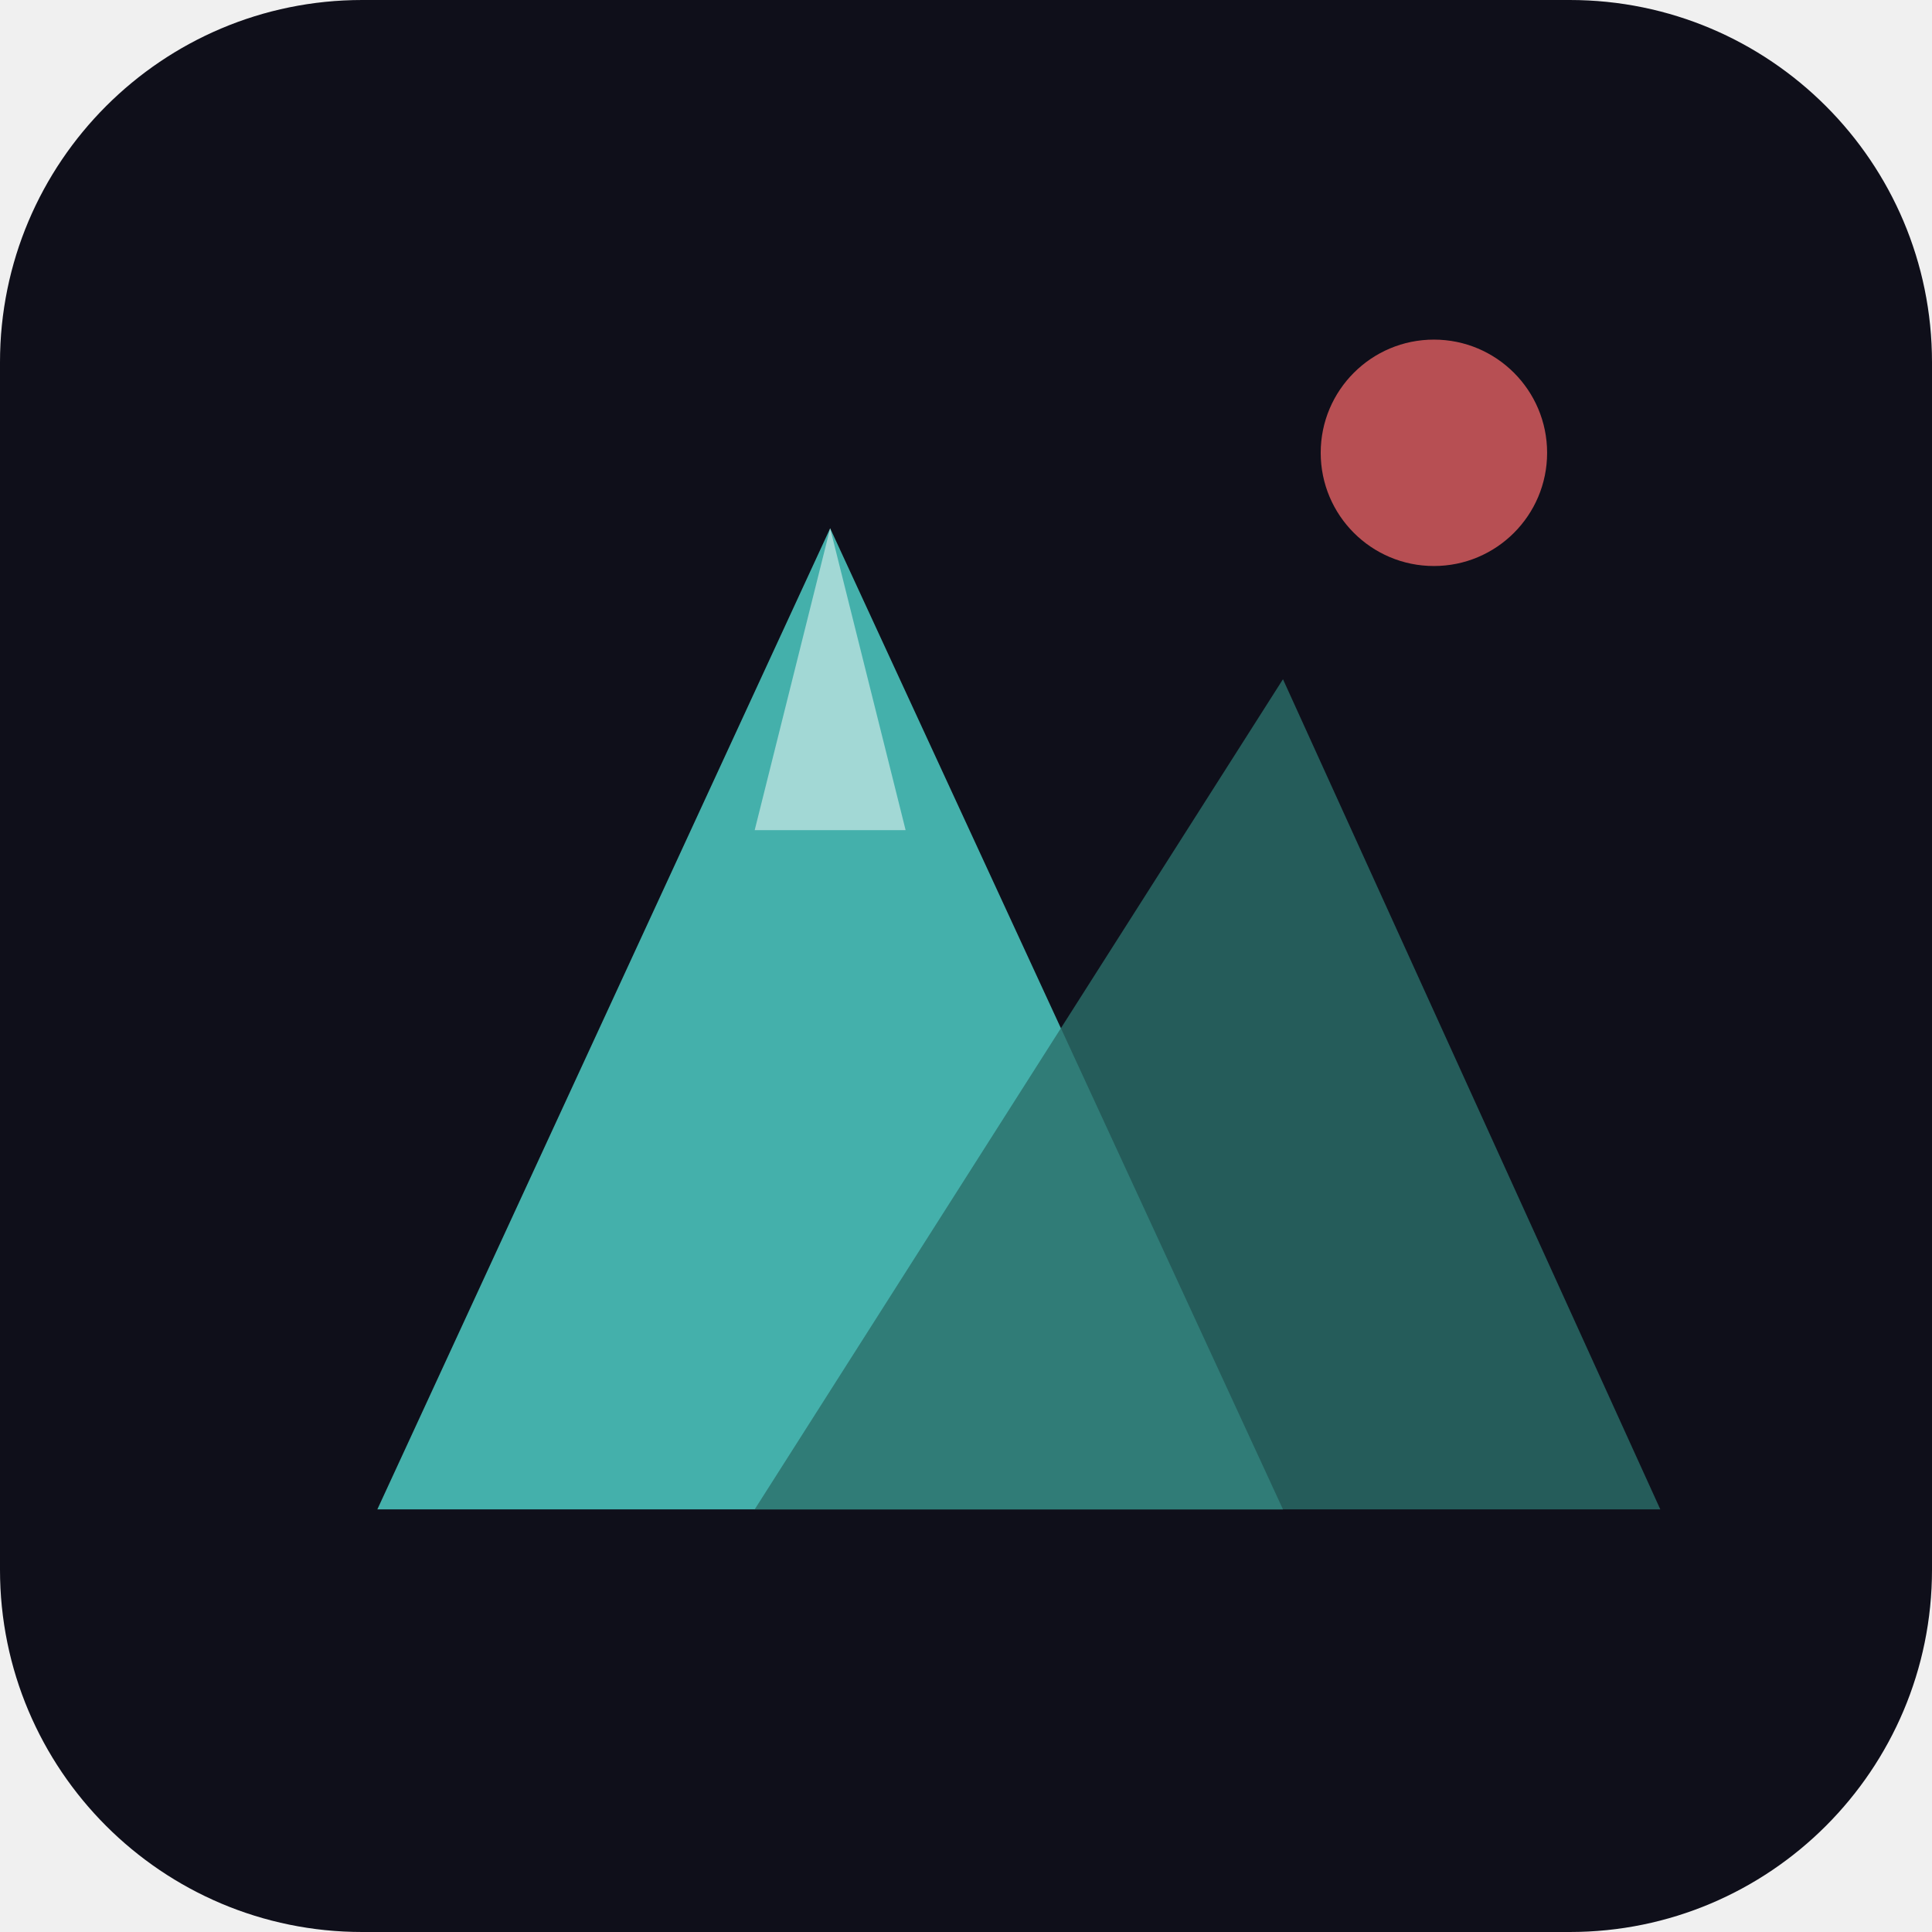
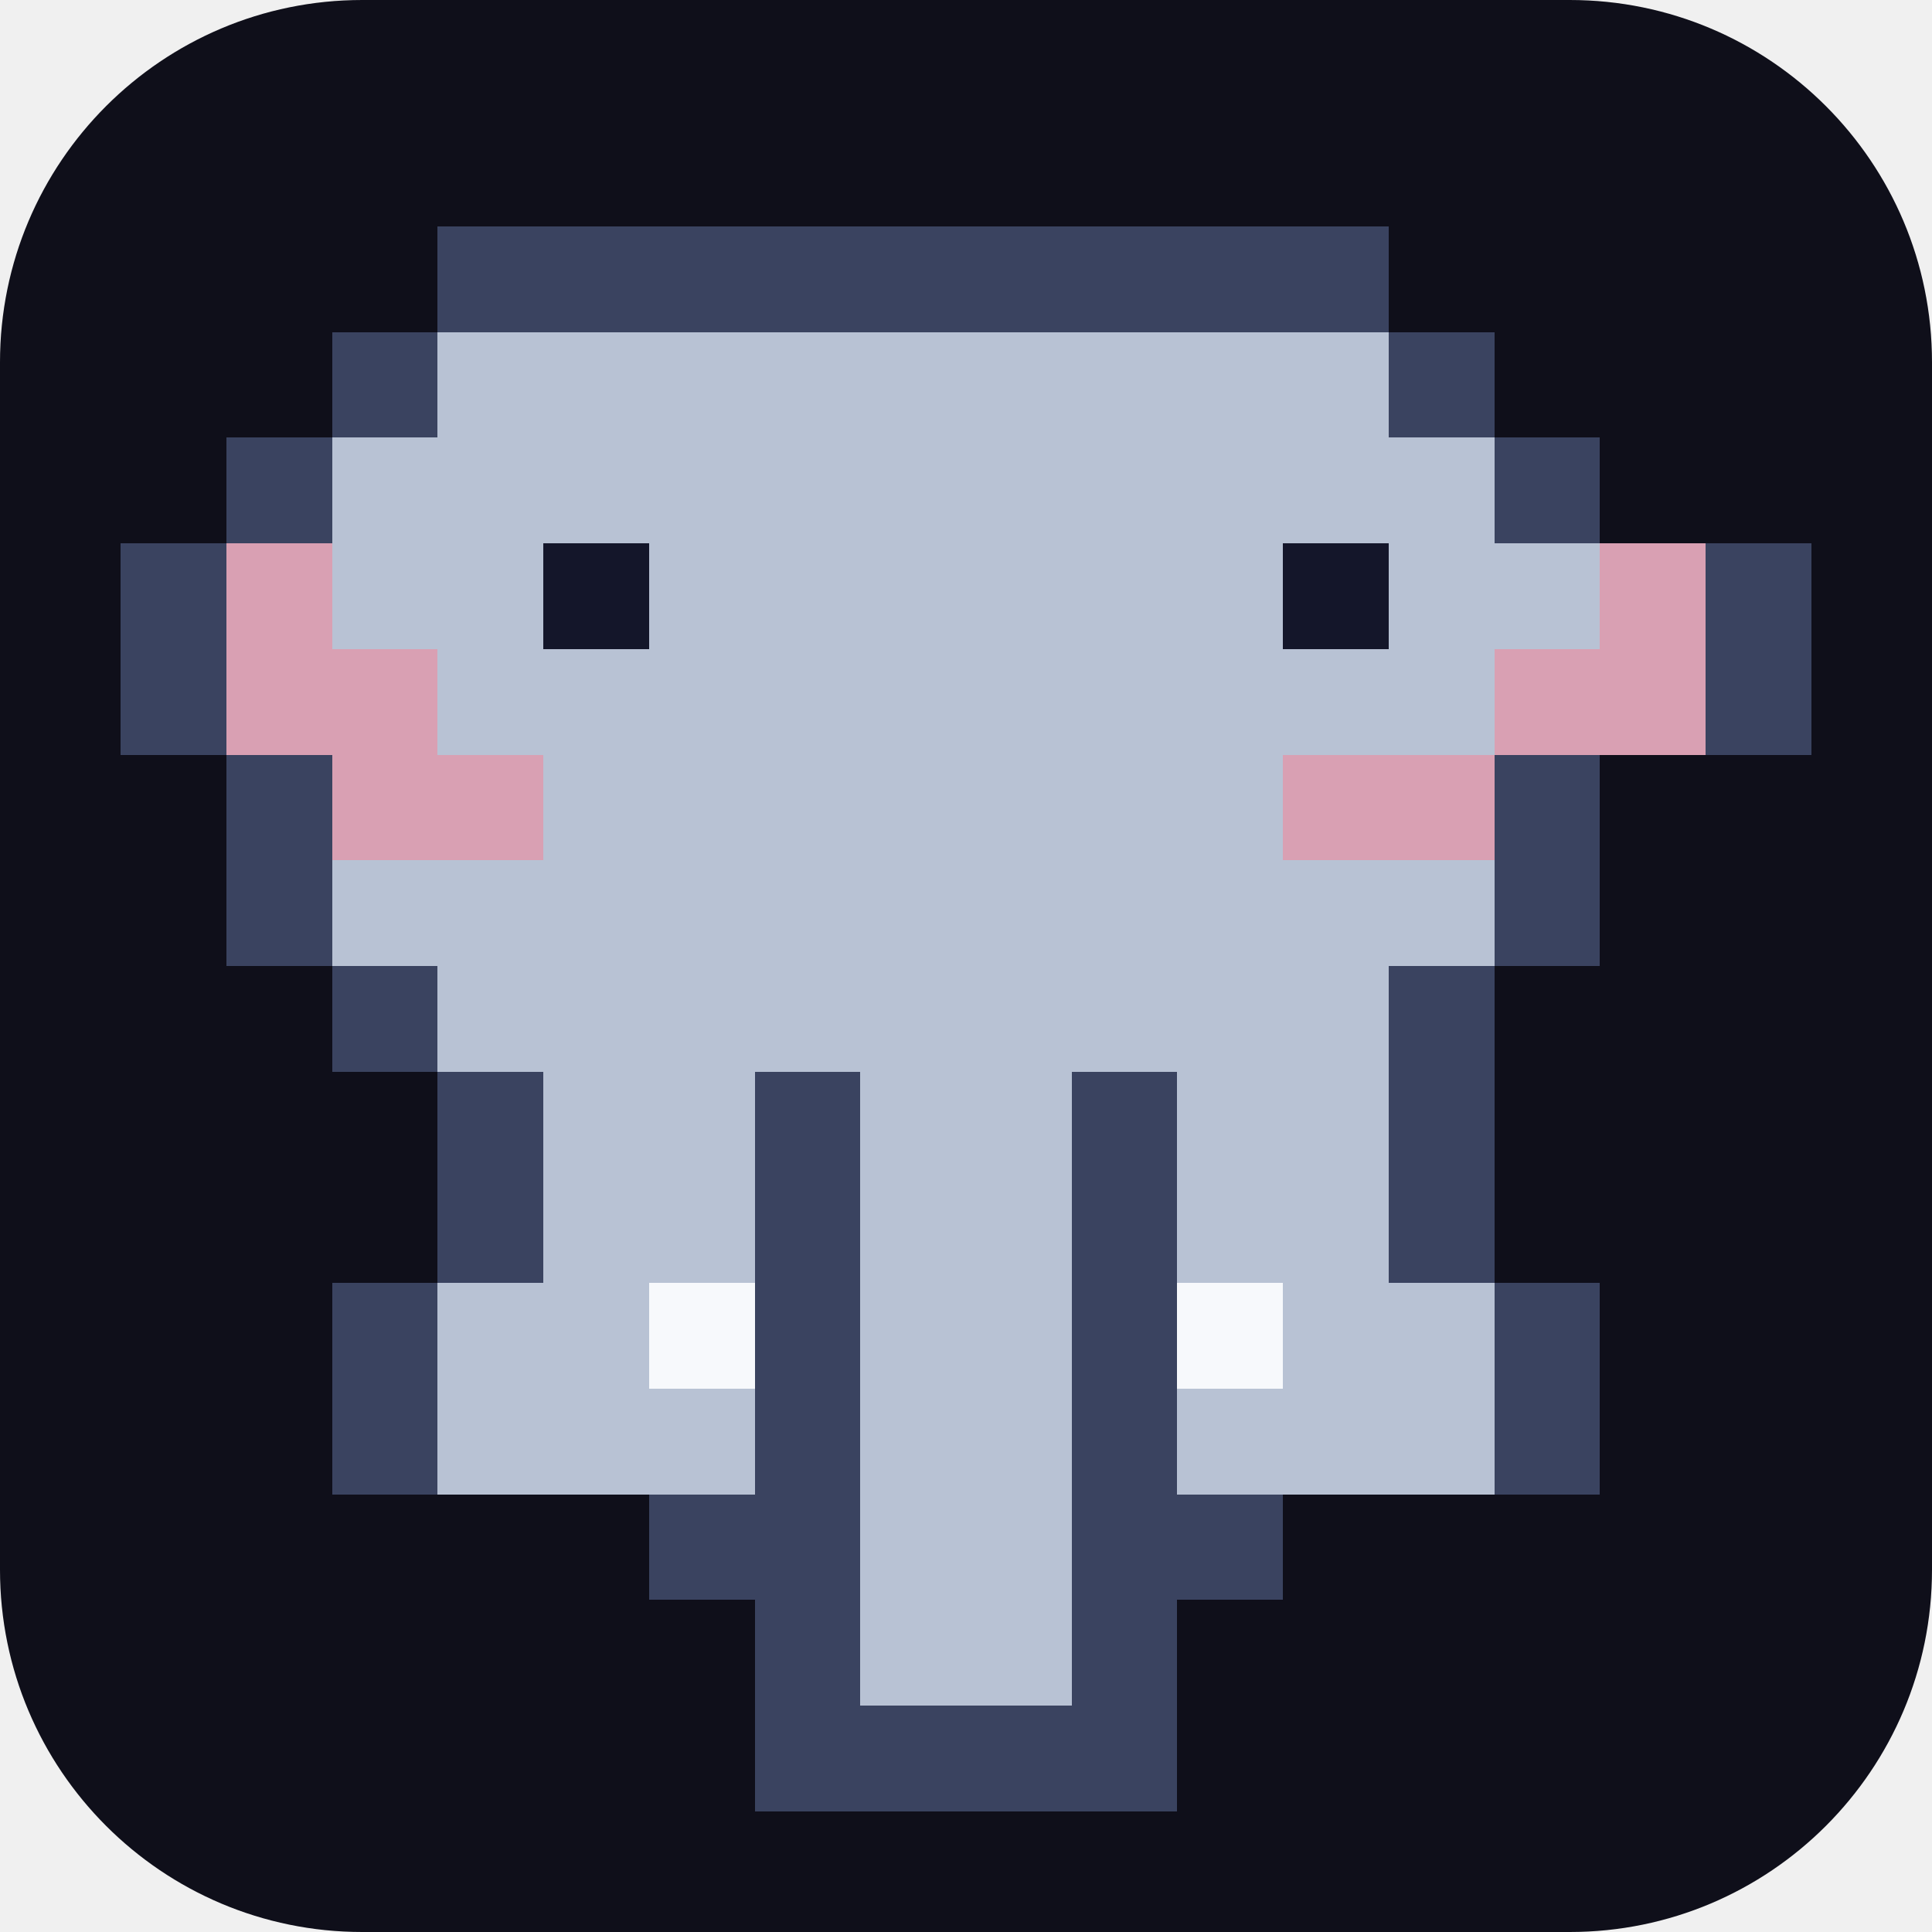
<svg xmlns="http://www.w3.org/2000/svg" viewBox="0 0 512 512">
  <rect width="512" height="512" rx="96" fill="#0f0f1a" />
-   <path d="M100 400 L220 140 L340 400Z" fill="#4ecdc4" opacity="0.85" />
-   <path d="M200 400 L340 180 L440 400Z" fill="#2a6f6a" opacity="0.8" />
-   <path d="M200 220 L220 140 L240 220" fill="#fff" opacity="0.5" />
-   <circle cx="380" cy="120" r="30" fill="#ff6b6b" opacity="0.7" />
+   <g shape-rendering="crispEdges">
+     <rect x="116" y="60" width="252" height="28" fill="#3a4360" />
+     <rect x="88" y="88" width="28" height="28" fill="#3a4360" />
+     <rect x="116" y="88" width="252" height="28" fill="#b8c2d4" />
+     <rect x="368" y="88" width="28" height="28" fill="#3a4360" />
+     <rect x="60" y="116" width="28" height="28" fill="#3a4360" />
+     <rect x="88" y="116" width="308" height="28" fill="#b8c2d4" />
+     <rect x="396" y="116" width="28" height="28" fill="#3a4360" />
+     <rect x="32" y="144" width="28" height="28" fill="#3a4360" />
+     <rect x="60" y="144" width="28" height="28" fill="#d9a0b3" />
+     <rect x="88" y="144" width="56" height="28" fill="#b8c2d4" />
+     <rect x="144" y="144" width="28" height="28" fill="#14162a" />
+     <rect x="172" y="144" width="168" height="28" fill="#b8c2d4" />
+     <rect x="340" y="144" width="28" height="28" fill="#14162a" />
+     <rect x="368" y="144" width="56" height="28" fill="#b8c2d4" />
+     <rect x="424" y="144" width="28" height="28" fill="#d9a0b3" />
+     <rect x="452" y="144" width="28" height="28" fill="#3a4360" />
+     <rect x="32" y="172" width="28" height="28" fill="#3a4360" />
+     <rect x="60" y="172" width="56" height="28" fill="#d9a0b3" />
+     <rect x="116" y="172" width="280" height="28" fill="#b8c2d4" />
+     <rect x="396" y="172" width="56" height="28" fill="#d9a0b3" />
+     <rect x="452" y="172" width="28" height="28" fill="#3a4360" />
+     <rect x="60" y="200" width="28" height="28" fill="#3a4360" />
+     <rect x="88" y="200" width="56" height="28" fill="#d9a0b3" />
+     <rect x="144" y="200" width="196" height="28" fill="#b8c2d4" />
+     <rect x="340" y="200" width="56" height="28" fill="#d9a0b3" />
+     <rect x="396" y="200" width="28" height="28" fill="#3a4360" />
+     <rect x="60" y="228" width="28" height="28" fill="#3a4360" />
+     <rect x="88" y="228" width="308" height="28" fill="#b8c2d4" />
+     <rect x="396" y="228" width="28" height="28" fill="#3a4360" />
+     <rect x="88" y="256" width="28" height="28" fill="#3a4360" />
+     <rect x="116" y="256" width="252" height="28" fill="#b8c2d4" />
+     <rect x="368" y="256" width="28" height="28" fill="#3a4360" />
+     <rect x="116" y="284" width="28" height="28" fill="#3a4360" />
+     <rect x="144" y="284" width="56" height="28" fill="#b8c2d4" />
+     <rect x="200" y="284" width="28" height="28" fill="#3a4360" />
+     <rect x="228" y="284" width="56" height="28" fill="#b8c2d4" />
+     <rect x="284" y="284" width="28" height="28" fill="#3a4360" />
+     <rect x="312" y="284" width="56" height="28" fill="#b8c2d4" />
+     <rect x="368" y="284" width="28" height="28" fill="#3a4360" />
+     <rect x="116" y="312" width="28" height="28" fill="#3a4360" />
+     <rect x="144" y="312" width="56" height="28" fill="#b8c2d4" />
+     <rect x="200" y="312" width="28" height="28" fill="#3a4360" />
+     <rect x="228" y="312" width="56" height="28" fill="#b8c2d4" />
+     <rect x="284" y="312" width="28" height="28" fill="#3a4360" />
+     <rect x="312" y="312" width="56" height="28" fill="#b8c2d4" />
+     <rect x="368" y="312" width="28" height="28" fill="#3a4360" />
+     <rect x="88" y="340" width="28" height="28" fill="#3a4360" />
+     <rect x="116" y="340" width="56" height="28" fill="#b8c2d4" />
+     <rect x="172" y="340" width="28" height="28" fill="#f7f9fc" />
+     <rect x="200" y="340" width="28" height="28" fill="#3a4360" />
+     <rect x="228" y="340" width="56" height="28" fill="#b8c2d4" />
+     <rect x="284" y="340" width="28" height="28" fill="#3a4360" />
+     <rect x="312" y="340" width="28" height="28" fill="#f7f9fc" />
+     <rect x="340" y="340" width="56" height="28" fill="#b8c2d4" />
+     <rect x="396" y="340" width="28" height="28" fill="#3a4360" />
+     <rect x="88" y="368" width="28" height="28" fill="#3a4360" />
+     <rect x="116" y="368" width="84" height="28" fill="#b8c2d4" />
+     <rect x="200" y="368" width="28" height="28" fill="#3a4360" />
+     <rect x="228" y="368" width="56" height="28" fill="#b8c2d4" />
+     <rect x="284" y="368" width="28" height="28" fill="#3a4360" />
+     <rect x="312" y="368" width="84" height="28" fill="#b8c2d4" />
+     <rect x="396" y="368" width="28" height="28" fill="#3a4360" />
+     <rect x="172" y="396" width="56" height="28" fill="#3a4360" />
+     <rect x="228" y="396" width="56" height="28" fill="#b8c2d4" />
+     <rect x="284" y="396" width="56" height="28" fill="#3a4360" />
+     <rect x="200" y="424" width="28" height="28" fill="#3a4360" />
+     <rect x="228" y="424" width="56" height="28" fill="#b8c2d4" />
+     <rect x="284" y="424" width="28" height="28" fill="#3a4360" />
+     <rect x="200" y="452" width="112" height="28" fill="#3a4360" />
+   </g>
</svg>
